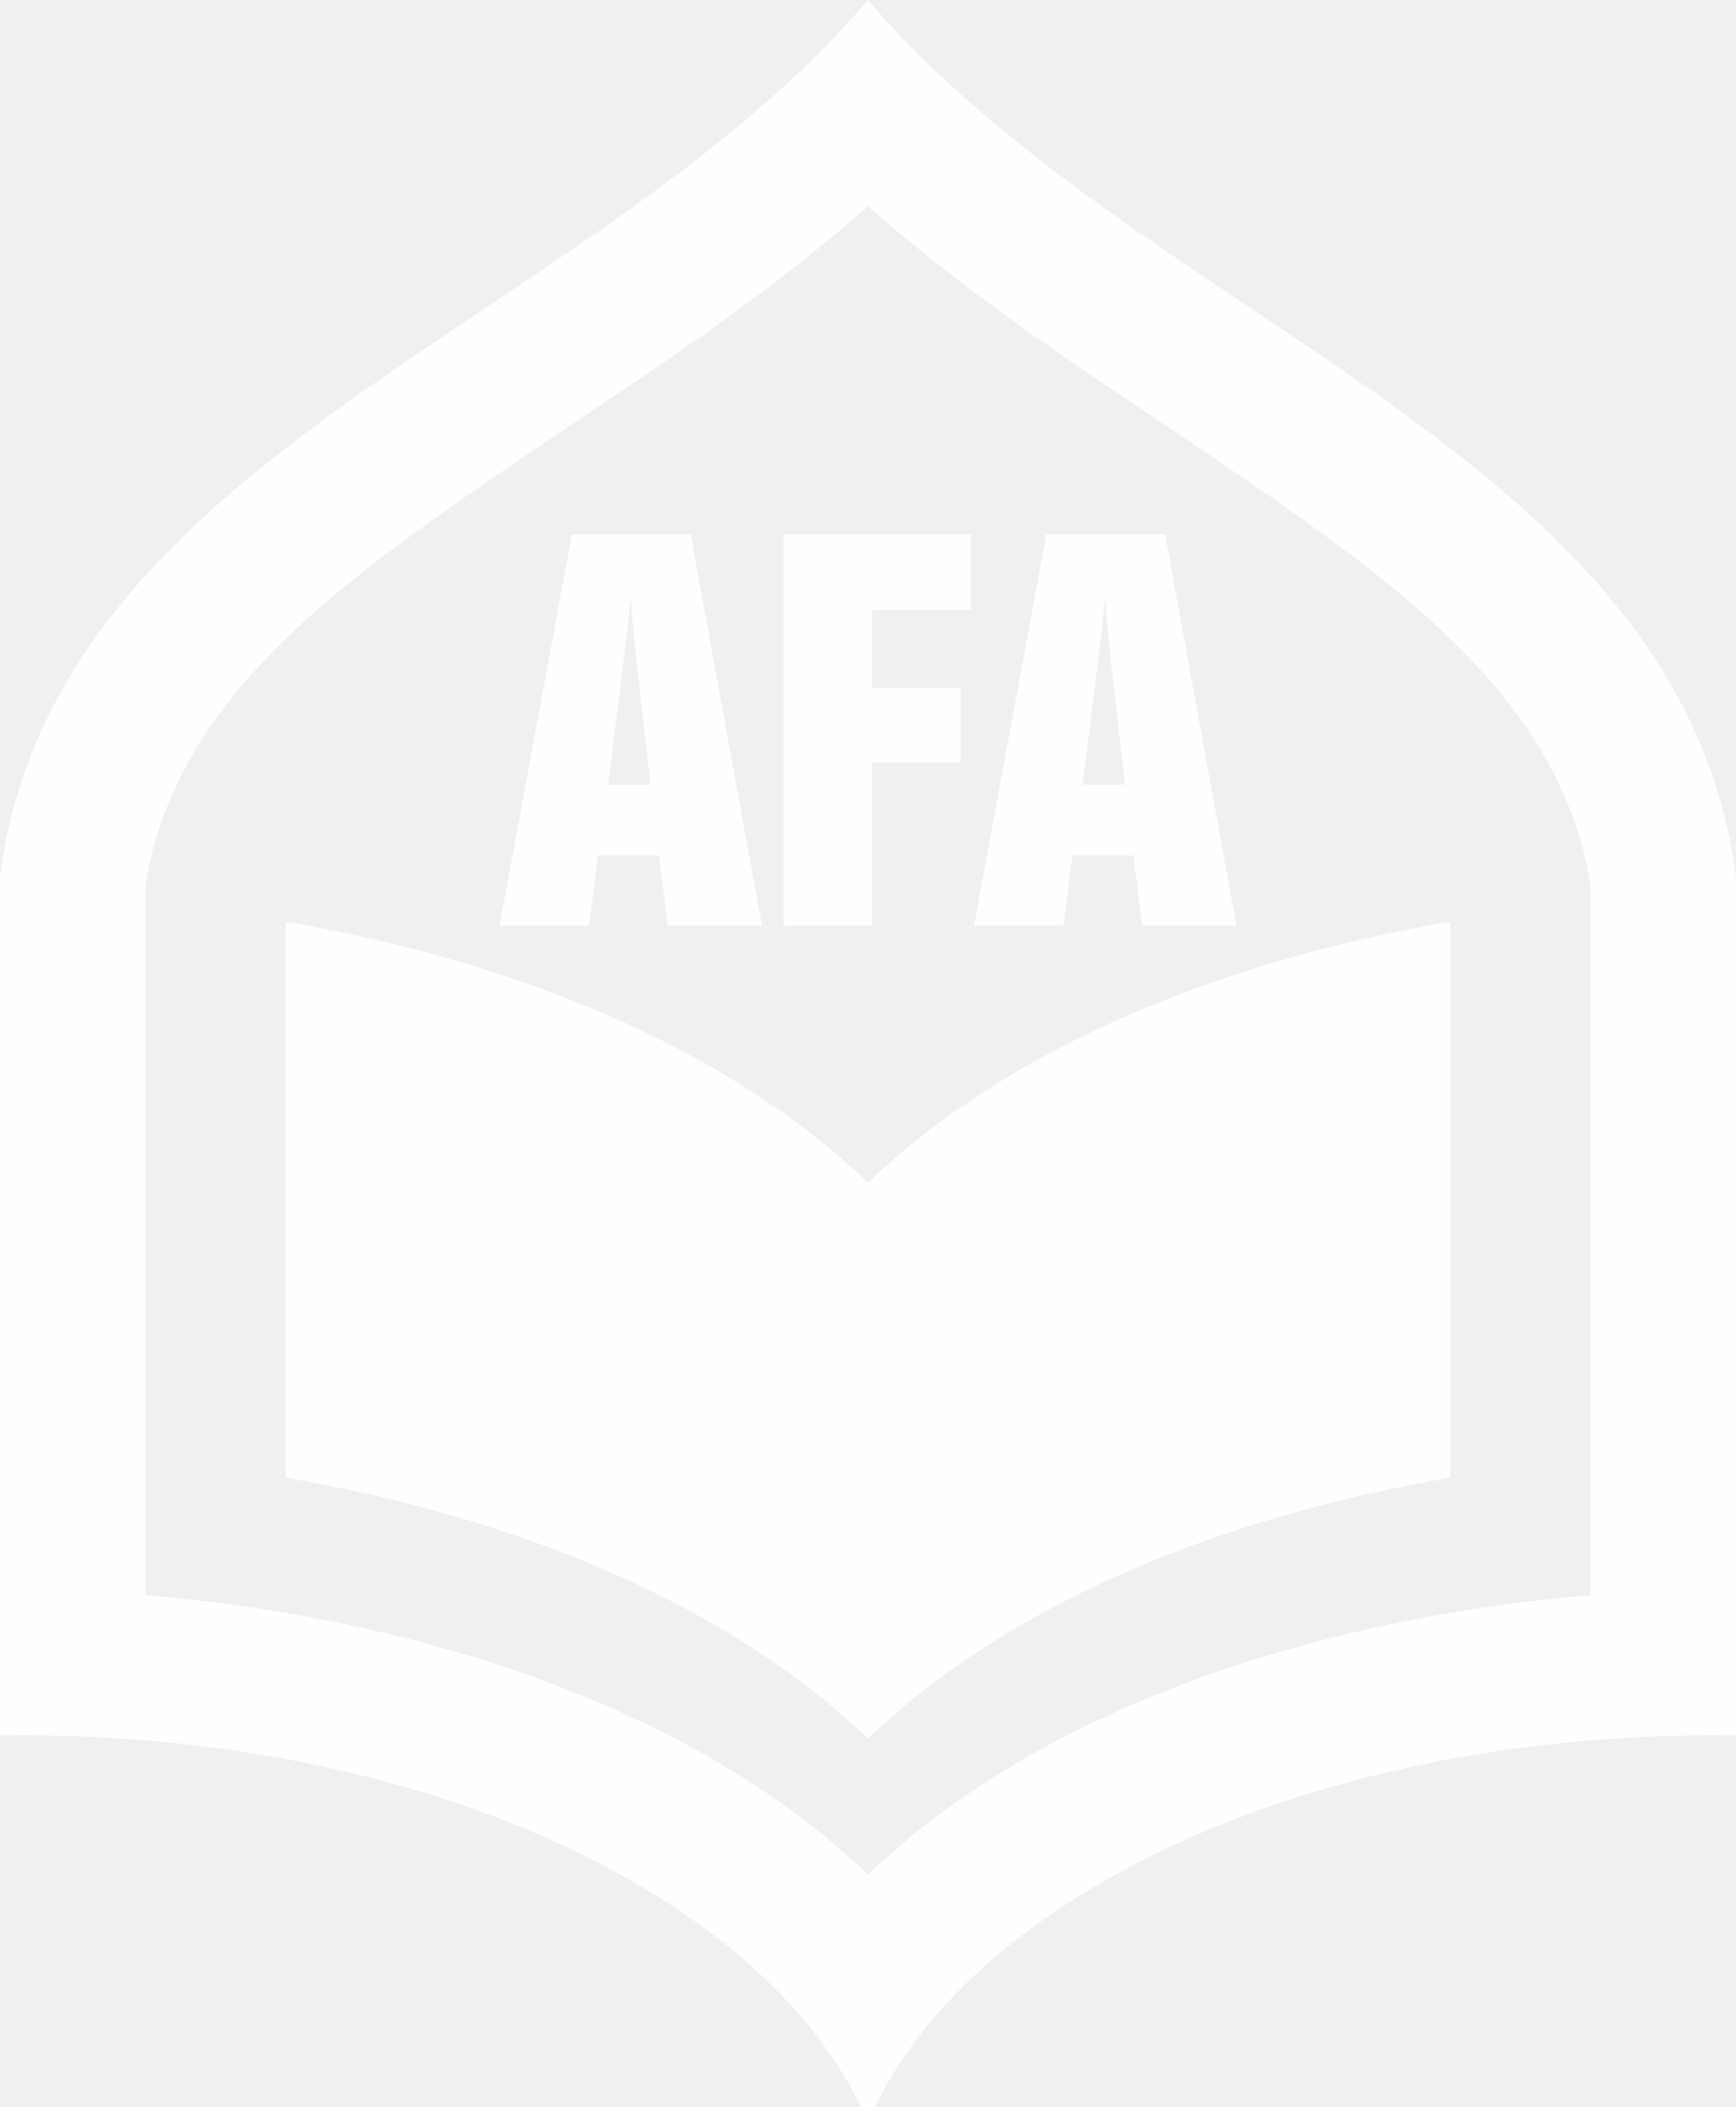
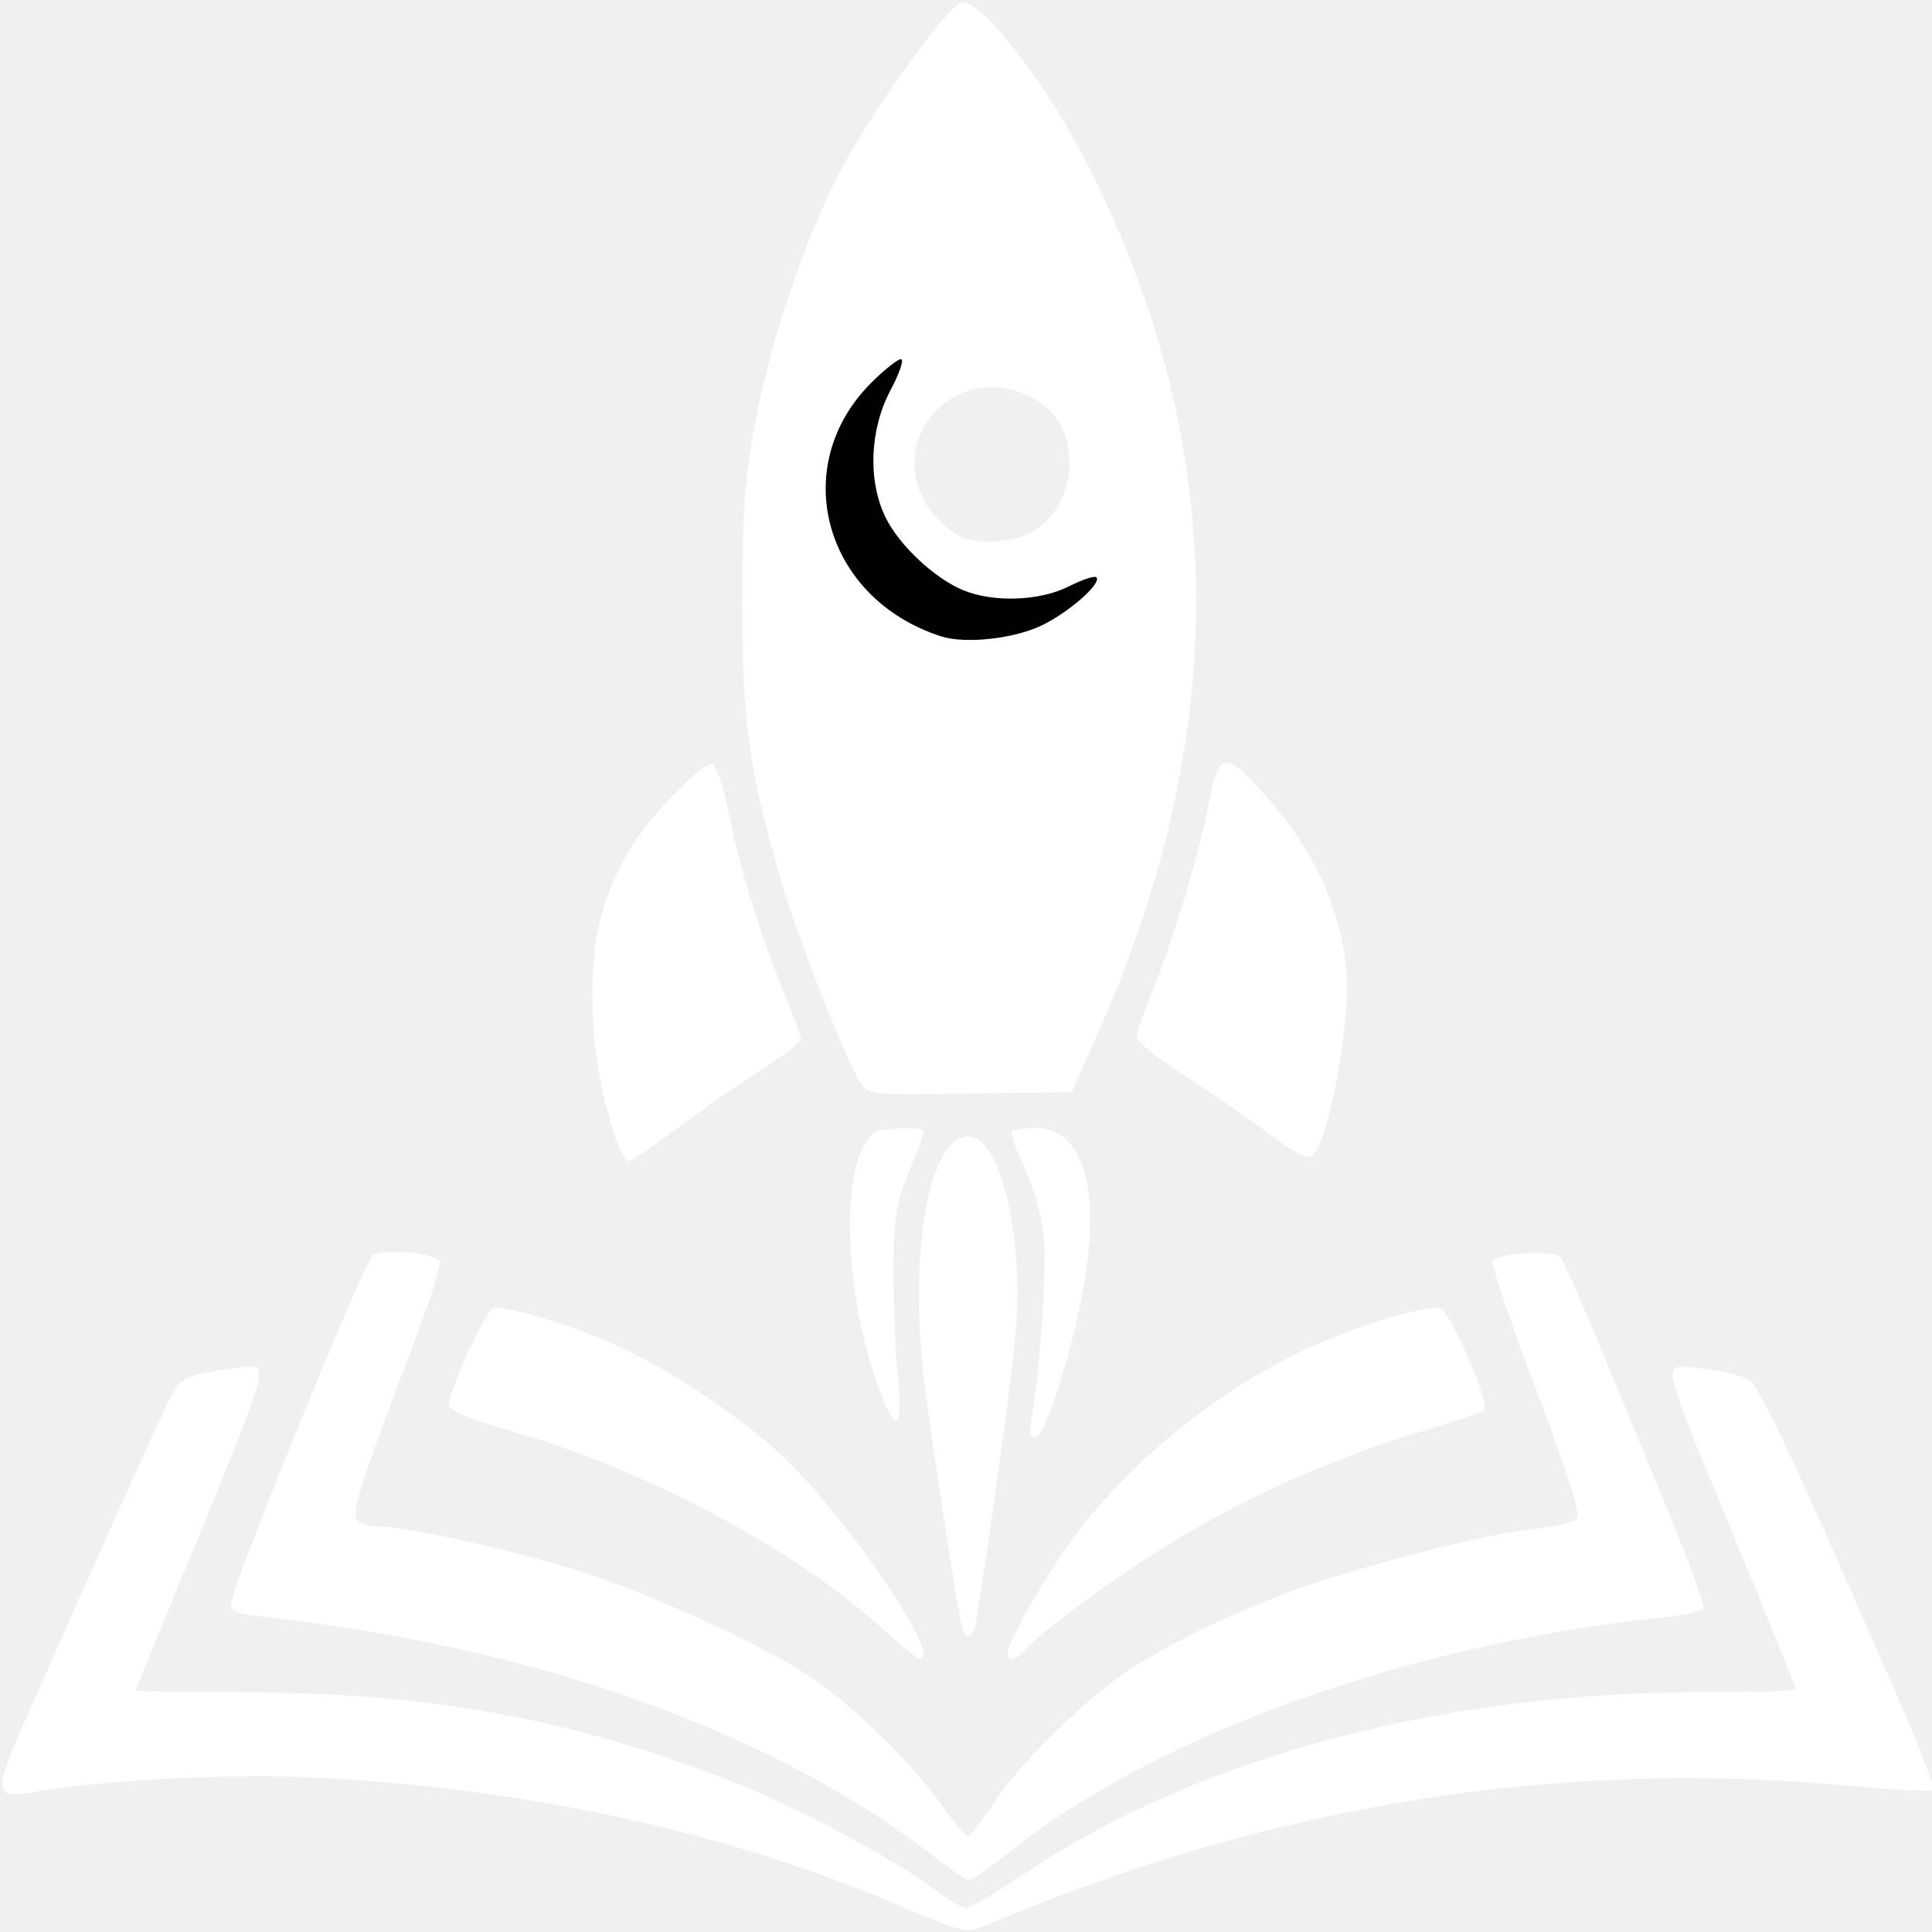
- <svg xmlns="http://www.w3.org/2000/svg" xml:space="preserve" width="11.643in" height="14.13in" version="1.1" style="shape-rendering:geometricPrecision; text-rendering:geometricPrecision; image-rendering:optimizeQuality; fill-rule:evenodd; clip-rule:evenodd" viewBox="0 0 671.41 814.88">
-   <defs>
-     <style type="text/css">
-    
-     .fil0 {fill:#FEFEFE}
-     .fil1 {fill:#FEFEFE;fill-rule:nonzero}
-    
-   </style>
-   </defs>
-   <g id="Layer_x0020_1">
-     <g id="_2541919567952">
-       <path class="fil0" d="M560.91 571.52c-82.15,13.94 -167.42,45.47 -225.21,100.89 -57.79,-55.42 -143.06,-86.95 -225.21,-100.89l0 -215c82.15,13.94 167.42,45.47 225.21,100.89 57.79,-55.42 143.06,-86.95 225.21,-100.89l0 215z" />
-       <path class="fil0" d="M335.71 725.09c-70.45,-68.14 -182.57,-100.3 -279.58,-108.13l0 -273.96c9.83,-64.28 61.96,-106.79 112.11,-142.58 56.33,-40.2 116.02,-74.99 167.47,-120.71 51.45,45.72 111.13,80.51 167.47,120.71 50.15,35.78 102.28,78.3 112.11,142.58l0 273.96c-97.01,7.84 -209.13,39.99 -279.58,108.13zm-326.89 -53.95c154.23,0 284.25,60.79 324.19,143.75l2.69 0 2.69 0c39.94,-82.95 169.96,-143.75 324.19,-143.75 2.95,0 5.89,0.02 8.82,0.07l0 -332.12c-21.32,-165.15 -228.48,-213.43 -335.71,-339.08 -107.23,125.65 -314.39,173.92 -335.71,339.08l0 332.12c2.93,-0.04 5.87,-0.07 8.82,-0.07z" />
-       <path class="fil1" d="M193.2 358.06l27.98 -151.41 45.93 0 27.6 151.41 -36.45 0 -3.4 -27.22 -23.63 0 -3.43 27.22 -34.59 0zm41.99 -54.63l16.41 0 -5.26 -46.28c-0.38,-3.06 -0.72,-6.36 -1.07,-9.92 -0.31,-3.53 -0.79,-8.88 -1.42,-16 -0.38,4.06 -0.79,8.29 -1.29,12.63 -0.5,4.38 -1.01,8.88 -1.58,13.48l-5.8 46.09zm67.86 54.63l0 -151.41 72.4 0 0 29.3 -38.18 0 0 30.05 34.21 0 0 28.92 -34.21 0 0 63.13 -34.21 0zm73.66 0l27.98 -151.41 45.93 0 27.6 151.41 -36.45 0 -3.4 -27.22 -23.63 0 -3.43 27.22 -34.59 0zm41.99 -54.63l16.41 0 -5.26 -46.28c-0.38,-3.06 -0.72,-6.36 -1.07,-9.92 -0.31,-3.53 -0.79,-8.88 -1.42,-16 -0.38,4.06 -0.79,8.29 -1.29,12.63 -0.5,4.38 -1.01,8.88 -1.58,13.48l-5.8 46.09z" />
+ <svg xmlns="http://www.w3.org/2000/svg" version="1.1" id="svg1" width="1024" height="1024" viewBox="0 0 1024 1024">
+   <defs id="defs1" />
+   <g id="g1">
+     <g id="g1193" transform="matrix(2.961924,0,0,2.93174,-1003.135,-982.3413)">
+       <path style="display:inline;fill:#ffffff;fill-opacity:1" d="m 498,678.905 c -30.751,-13.165 -67.847,-21.073 -106,-22.597 -13.769,-0.55 -36.733,0.774 -47,2.71 -7.394,1.394 -7.559,0.193 -1.791,-13.018 11.599,-26.564 24.136,-54.748 25.86,-58.132 1.908,-3.745 2.872,-4.212 11.181,-5.41 4.364,-0.63 4.75,-0.516 4.75,1.394 0,2.197 -3.226,10.673 -14.863,39.052 -3.925,9.573 -7.137,17.56 -7.137,17.75 0,0.19 8.213,0.349 18.25,0.353 33.808,0.015 58.949,4.574 88.062,15.969 11.213,4.389 29.226,14.051 36.385,19.518 2.525,1.928 5.173,3.505 5.884,3.505 0.712,0 5.484,-2.838 10.606,-6.307 C 553.149,652.725 596.547,641 643.193,641 652.437,641 660,640.76 660,640.467 c 0,-0.502 -6.989,-17.838 -17.399,-43.156 C 640.07,591.156 638,585.161 638,583.988 c 0,-2.008 0.336,-2.093 5.75,-1.454 3.163,0.373 6.693,1.27 7.845,1.993 2.003,1.258 7.266,12.571 26.402,56.756 3.998,9.231 6.991,17.062 6.651,17.402 -0.34,0.34 -6.812,0.025 -14.383,-0.701 -52.797,-5.058 -104.005,3.253 -155.265,25.201 -3.439,1.473 -3.734,1.398 -17,-4.281 z m 8.381,-7.771 C 477.705,648.42 434.732,632.787 386.25,627.432 c -5.101,-0.563 -6.25,-1.022 -6.25,-2.493 0,-2.681 23.159,-60.187 25.274,-62.758 1.133,-1.377 10.368,-0.78 12.033,0.778 0.444,0.415 -1.731,7.457 -4.834,15.648 -8.448,22.306 -10.729,29.285 -10.103,30.916 0.332,0.866 1.858,1.477 3.691,1.477 4.898,0 21.847,3.704 34.508,7.542 12.398,3.758 32.204,12.693 41.934,18.917 7.683,4.915 18.476,15.304 24.196,23.291 2.462,3.438 4.791,6.25 5.176,6.25 0.385,0 2.569,-2.843 4.853,-6.317 4.787,-7.281 17,-19.257 24.57,-24.094 8.724,-5.574 21.372,-11.535 32.049,-15.105 14.006,-4.684 31.836,-9.157 39.873,-10.003 3.697,-0.389 7.153,-1.228 7.68,-1.863 0.643,-0.775 -1.815,-8.547 -7.461,-23.597 -4.631,-12.343 -8.087,-22.739 -7.68,-23.102 1.525,-1.362 11.068,-1.83 12.095,-0.593 0.974,1.173 6.313,13.877 19.754,46.996 3.531,8.702 6.195,16.186 5.92,16.632 -0.276,0.446 -3.545,1.131 -7.265,1.524 -45.776,4.825 -91.185,21.383 -117.5,42.845 -3.155,2.573 -6.133,4.678 -6.619,4.678 -0.486,0 -3.08,-1.74 -5.764,-3.866 z M 496,628.983 c -14.891,-13.633 -41.602,-28.064 -64.25,-34.712 -9.899,-2.905 -12.75,-4.125 -12.75,-5.451 0,-2.13 6.413,-16.339 7.746,-17.163 1.529,-0.945 14.647,3.028 22.849,6.92 11.265,5.345 24.335,14.545 31.587,22.233 12.016,12.738 25.966,34.329 22.068,34.156 -0.412,-0.018 -3.675,-2.711 -7.25,-5.984 z m 23,4.989 c 0,-1.963 5.846,-12.51 10.916,-19.694 10.41,-14.75 26.734,-28.13 43.816,-35.915 8.597,-3.918 20.717,-7.511 22.73,-6.739 1.787,0.686 8.953,17.39 7.871,18.347 -0.458,0.405 -5.783,2.233 -11.833,4.062 -14.103,4.263 -29.262,10.996 -42.398,18.831 -9.916,5.914 -25.143,17.071 -28.004,20.519 C 520.579,635.212 519,635.512 519,633.971 Z M 510.623,628.25 c -1.358,-6.964 -5.683,-35.661 -6.593,-43.75 -2.701,-24 0.931,-44 7.99,-44 5.547,0 9.78,17.503 8.465,35 -0.486,6.465 -4.595,36.901 -7.055,52.25 -0.636,3.97 -2.081,4.227 -2.808,0.5 z m 12.693,-36.867 c 1.603,-10.142 2.713,-27.509 2.116,-33.123 -0.374,-3.524 -1.883,-8.819 -3.465,-12.166 -1.541,-3.259 -2.539,-6.188 -2.218,-6.51 0.321,-0.321 2.231,-0.584 4.243,-0.584 8.3,0 11.591,10.399 8.756,27.668 -1.952,11.889 -6.762,27.503 -8.67,28.139 -1.077,0.359 -1.243,-0.387 -0.763,-3.424 z m -27.171,-4.725 c -6.76,-18.067 -7.212,-42.818 -0.856,-46.857 1.492,-0.948 8.711,-1.055 8.711,-0.129 0,0.369 -1.202,3.632 -2.67,7.25 -2.306,5.681 -2.681,8.08 -2.75,17.578 -0.044,6.05 0.289,14.713 0.739,19.25 0.965,9.726 -0.218,10.809 -3.174,2.908 z M 448.645,540.25 c -2.835,-8.885 -4.015,-16.732 -3.945,-26.25 0.074,-10.18 1.979,-17.363 6.776,-25.548 3.351,-5.718 13.014,-15.789 14.632,-15.249 0.746,0.249 2.031,4.073 2.979,8.867 1.966,9.942 5.454,21.418 9.789,32.206 1.718,4.277 3.124,8.193 3.124,8.702 0,0.509 -3.263,3.029 -7.25,5.6 -3.987,2.571 -10.725,7.318 -14.973,10.548 -4.248,3.231 -8.149,5.874 -8.67,5.874 -0.521,0 -1.629,-2.138 -2.462,-4.75 z m 117.109,-0.204 c -3.599,-2.724 -10.415,-7.477 -15.148,-10.562 -4.733,-3.085 -8.605,-6.194 -8.605,-6.909 0,-0.715 1.281,-4.405 2.846,-8.201 3.441,-8.344 8.631,-25.714 10.063,-33.682 1.693,-9.416 2.849,-9.848 8.874,-3.312 9.43,10.231 14.584,20.918 15.778,32.722 0.93,9.189 -3.049,31.397 -6.075,33.908 -0.835,0.693 -3.139,-0.488 -7.733,-3.966 z m -73.167,-9.273 C 490.24,527.19 481.353,504.364 478.651,494.981 472.652,474.143 471.5,465.897 471.529,444 c 0.023,-17.03 0.411,-22.531 2.294,-32.5 2.913,-15.42 8.79,-32.972 15.25,-45.549 5.386,-10.485 18.696,-29.265 21.505,-30.343 2.027,-0.778 6.538,3.801 13.608,13.813 10.29,14.571 20.258,38.281 24.68,58.703 8.034,37.104 3.487,74.719 -13.765,113.876 l -4.626,10.5 -18.2,0.272 c -17.966,0.269 -18.219,0.243 -19.689,-2 z m 31.115,-99.732 c 5.886,-3.589 8.159,-12.542 4.823,-18.994 -3.162,-6.114 -12.177,-8.829 -18.486,-5.567 -9.203,4.759 -10.421,16.465 -2.443,23.47 2.824,2.48 4.356,3.049 8.189,3.046 2.911,-0.002 5.94,-0.751 7.917,-1.956 z" id="path1194" />
+       <path style="fill:#ffffff;fill-opacity:1" d="m 494.5,675.875 c -39.582,-16.546 -97.26,-24.473 -140.914,-19.366 -7.096,0.83 -13.091,1.32 -13.322,1.088 -0.406,-0.406 25.914,-61.106 29.793,-68.709 1.767,-3.463 2.32,-3.792 7.471,-4.435 3.06,-0.382 5.783,-0.476 6.051,-0.208 0.268,0.268 -4.489,12.81 -10.571,27.87 -6.082,15.061 -10.935,27.998 -10.783,28.75 0.221,1.096 4.54,1.415 21.775,1.608 13.859,0.156 25.587,0.847 33,1.944 30.025,4.445 60.798,15.478 82.278,29.5 6.97,4.55 9.948,7.156 8.031,7.027 C 506.864,680.916 501.1,678.634 494.5,675.875 Z m 20.5,4.75 c 0,-0.206 3.342,-2.685 7.427,-5.509 C 544.062,660.159 576.112,648.782 609,644.383 c 7.49,-1.002 20.405,-1.737 32.225,-1.835 10.849,-0.09 19.964,-0.403 20.257,-0.696 0.293,-0.293 -4.646,-13.288 -10.975,-28.878 C 644.178,597.384 639,584.424 639,584.175 c 0,-1.018 11.412,0.811 12.601,2.02 2.131,2.167 31.971,70.567 31.145,71.393 -0.278,0.278 -4.272,0.011 -8.876,-0.594 -13.888,-1.824 -42.229,-2.367 -55.87,-1.071 -35.513,3.374 -66.629,10.572 -93.762,21.692 C 515.952,681.01 515,681.32 515,680.625 Z M 510.058,615.75 c -6.981,-40.968 -7.034,-64.383 -0.163,-72.868 1.579,-1.95 2.123,-2.112 3.436,-1.022 6.136,5.092 7.083,31.35 2.25,62.391 -1.606,10.312 -3.227,18.75 -3.603,18.75 -0.376,0 -1.24,-3.263 -1.92,-7.25 z m 16.325,-46.465 c 0.114,-16.289 0.038,-16.956 -2.597,-22.579 -2.31,-4.929 -2.487,-5.882 -1.186,-6.381 2.581,-0.99 6.43,1.5 7.953,5.146 2.302,5.51 1.85,18.689 -1.031,30.048 -1.364,5.376 -2.654,9.949 -2.868,10.163 -0.214,0.214 -0.335,-7.165 -0.271,-16.396 z m -30.348,12.306 c -4.981,-13.102 -5.217,-35.265 -0.425,-40.057 1.388,-1.388 6.391,-2.214 6.391,-1.055 0,0.263 -1.173,3.973 -2.607,8.244 -2.412,7.184 -2.579,8.795 -2.229,21.521 0.208,7.566 0.245,13.756 0.082,13.756 -0.163,0 -0.708,-1.084 -1.212,-2.41 z M 450.027,540.572 C 448.189,535.738 446,521.619 446,514.6 c 0,-13.426 4.187,-24.081 13.484,-34.31 5.255,-5.783 7.516,-6.336 7.516,-1.84 0,3.898 4.852,21.286 9.043,32.409 2.176,5.775 3.957,11.051 3.957,11.725 0,0.674 -1.927,2.355 -4.282,3.735 -2.355,1.38 -8.607,5.698 -13.894,9.595 -5.287,3.897 -9.896,7.086 -10.243,7.086 -0.347,0 -1.046,-1.092 -1.554,-2.428 z M 568.5,540.404 c -1.65,-1.385 -8.086,-5.934 -14.301,-10.107 -8.708,-5.847 -11.141,-7.956 -10.601,-9.193 C 549.043,508.626 557,482.377 557,476.893 c 0,-3.281 2.686,-2.074 7.469,3.357 10.585,12.019 14.036,21.834 13.247,37.673 -0.533,10.703 -3.381,24.198 -5.216,24.717 -0.55,0.156 -2.35,-0.851 -4,-2.236 z m -74.325,-9.694 c -3.724,-4.487 -14.611,-35.717 -18.026,-51.71 -7.991,-37.418 -3.28,-76.636 13.272,-110.5 6.153,-12.588 19.87,-31.783 22.369,-31.302 2.683,0.517 14.947,17.65 20.767,29.014 6.287,12.274 12.316,29.575 15.607,44.788 1.994,9.214 2.271,13.317 2.266,33.5 -0.005,21.301 -0.201,23.853 -2.657,34.547 -4.654,20.268 -15.473,49.872 -19.061,52.152 -0.667,0.424 -8.47,0.777 -17.34,0.786 -11.962,0.011 -16.404,-0.318 -17.198,-1.274 z m 31.042,-82.671 c 4.869,-2.437 10.58,-7.576 9.557,-8.599 -0.319,-0.319 -2.536,0.422 -4.927,1.648 -5.204,2.667 -13.57,2.955 -18.986,0.653 -5.134,-2.182 -11.382,-8.122 -13.802,-13.121 -3.211,-6.633 -2.853,-15.907 0.888,-23.019 C 499.567,402.521 500.408,400 499.815,400 c -0.593,0 -2.977,1.913 -5.298,4.25 -15.004,15.11 -8.492,39.051 12.477,45.868 4.396,1.429 13.227,0.422 18.223,-2.079 z M 523.015,432.75 c 14.224,-7.21 9.28,-29.083 -6.574,-29.083 -14.165,0 -20.737,17.265 -10.286,27.023 5.051,4.716 10.344,5.363 16.86,2.06 z" id="path1193" />
    </g>
+     <path d="m 477.539,190.343 c -1.756,0 -8.817,5.608 -15.691,12.461 -44.441,44.3 -25.152,114.487 36.955,134.473 13.021,4.19 39.179,1.237 53.977,-6.094 14.42,-7.144 31.337,-22.21 28.307,-25.209 -0.945,-0.936 -7.512,1.239 -14.594,4.832 -15.414,7.82 -40.194,8.662 -56.236,1.912 -15.206,-6.398 -33.714,-23.81 -40.881,-38.465 -9.51,-19.445 -8.45,-46.636 2.631,-67.486 4.8,-9.032 7.29,-16.424 5.533,-16.424 z" style="display:inline;fill:#000000;fill-opacity:0.993" id="path1195" />
  </g>
</svg>
